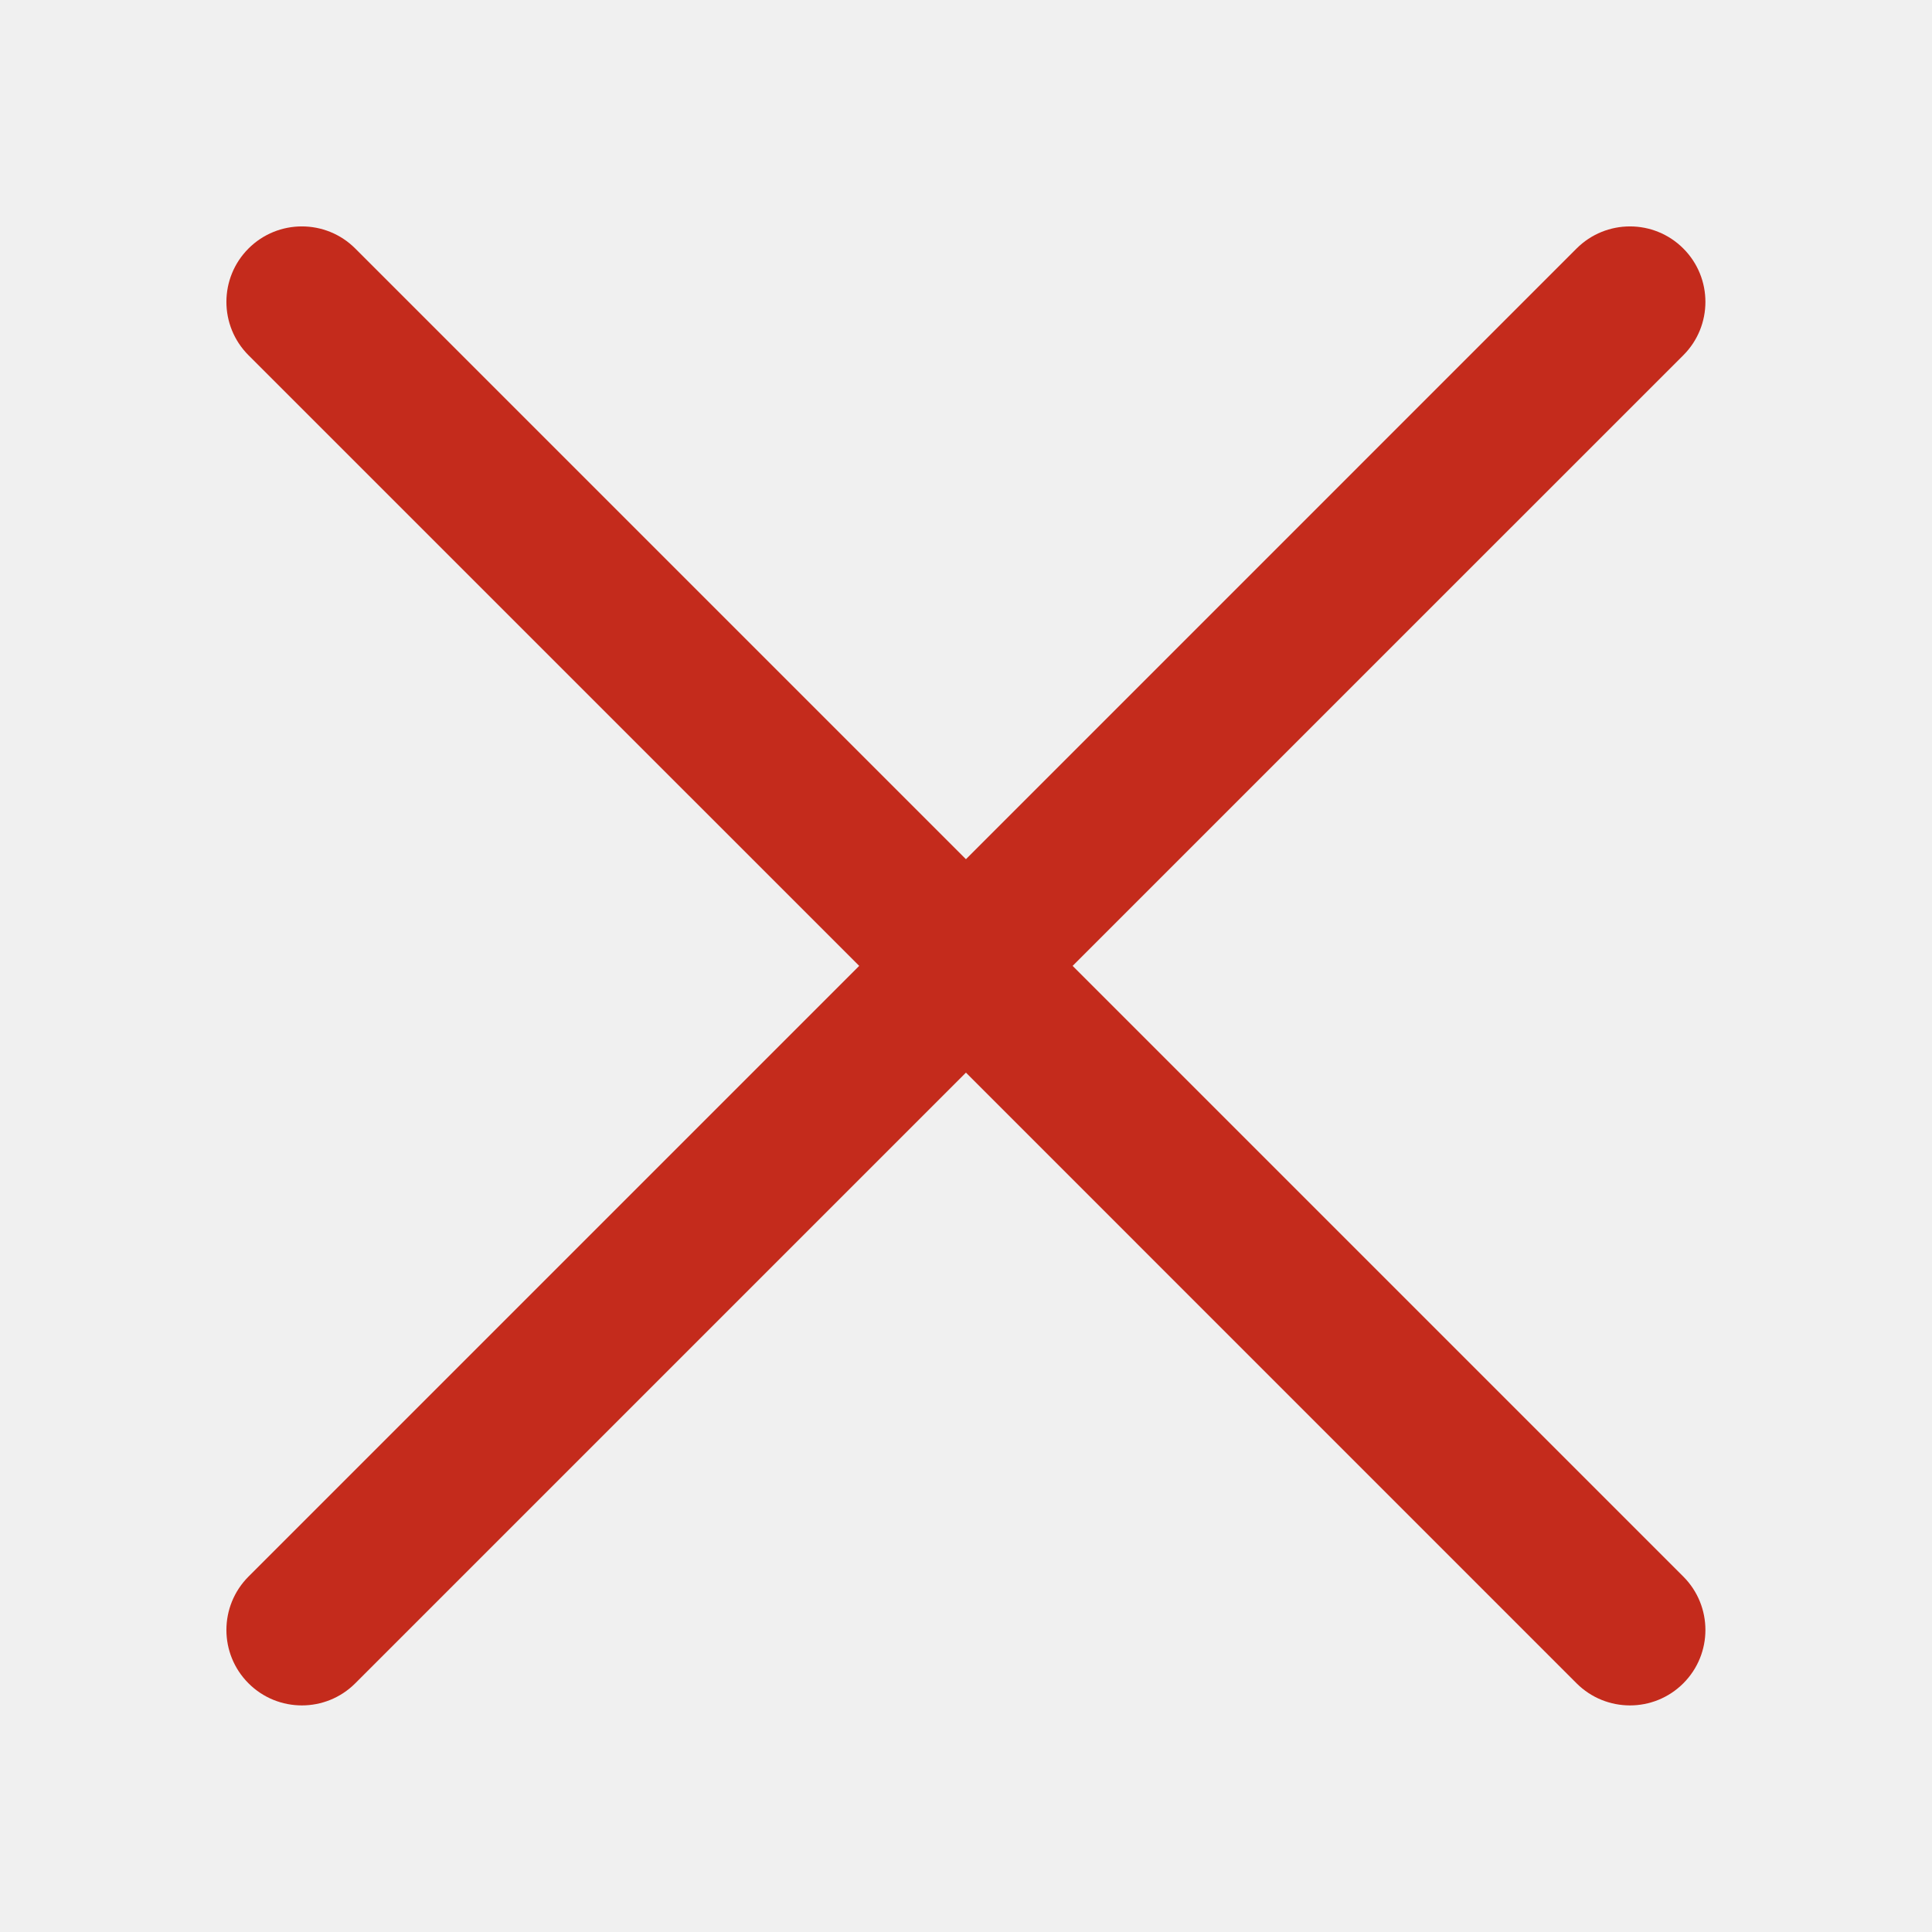
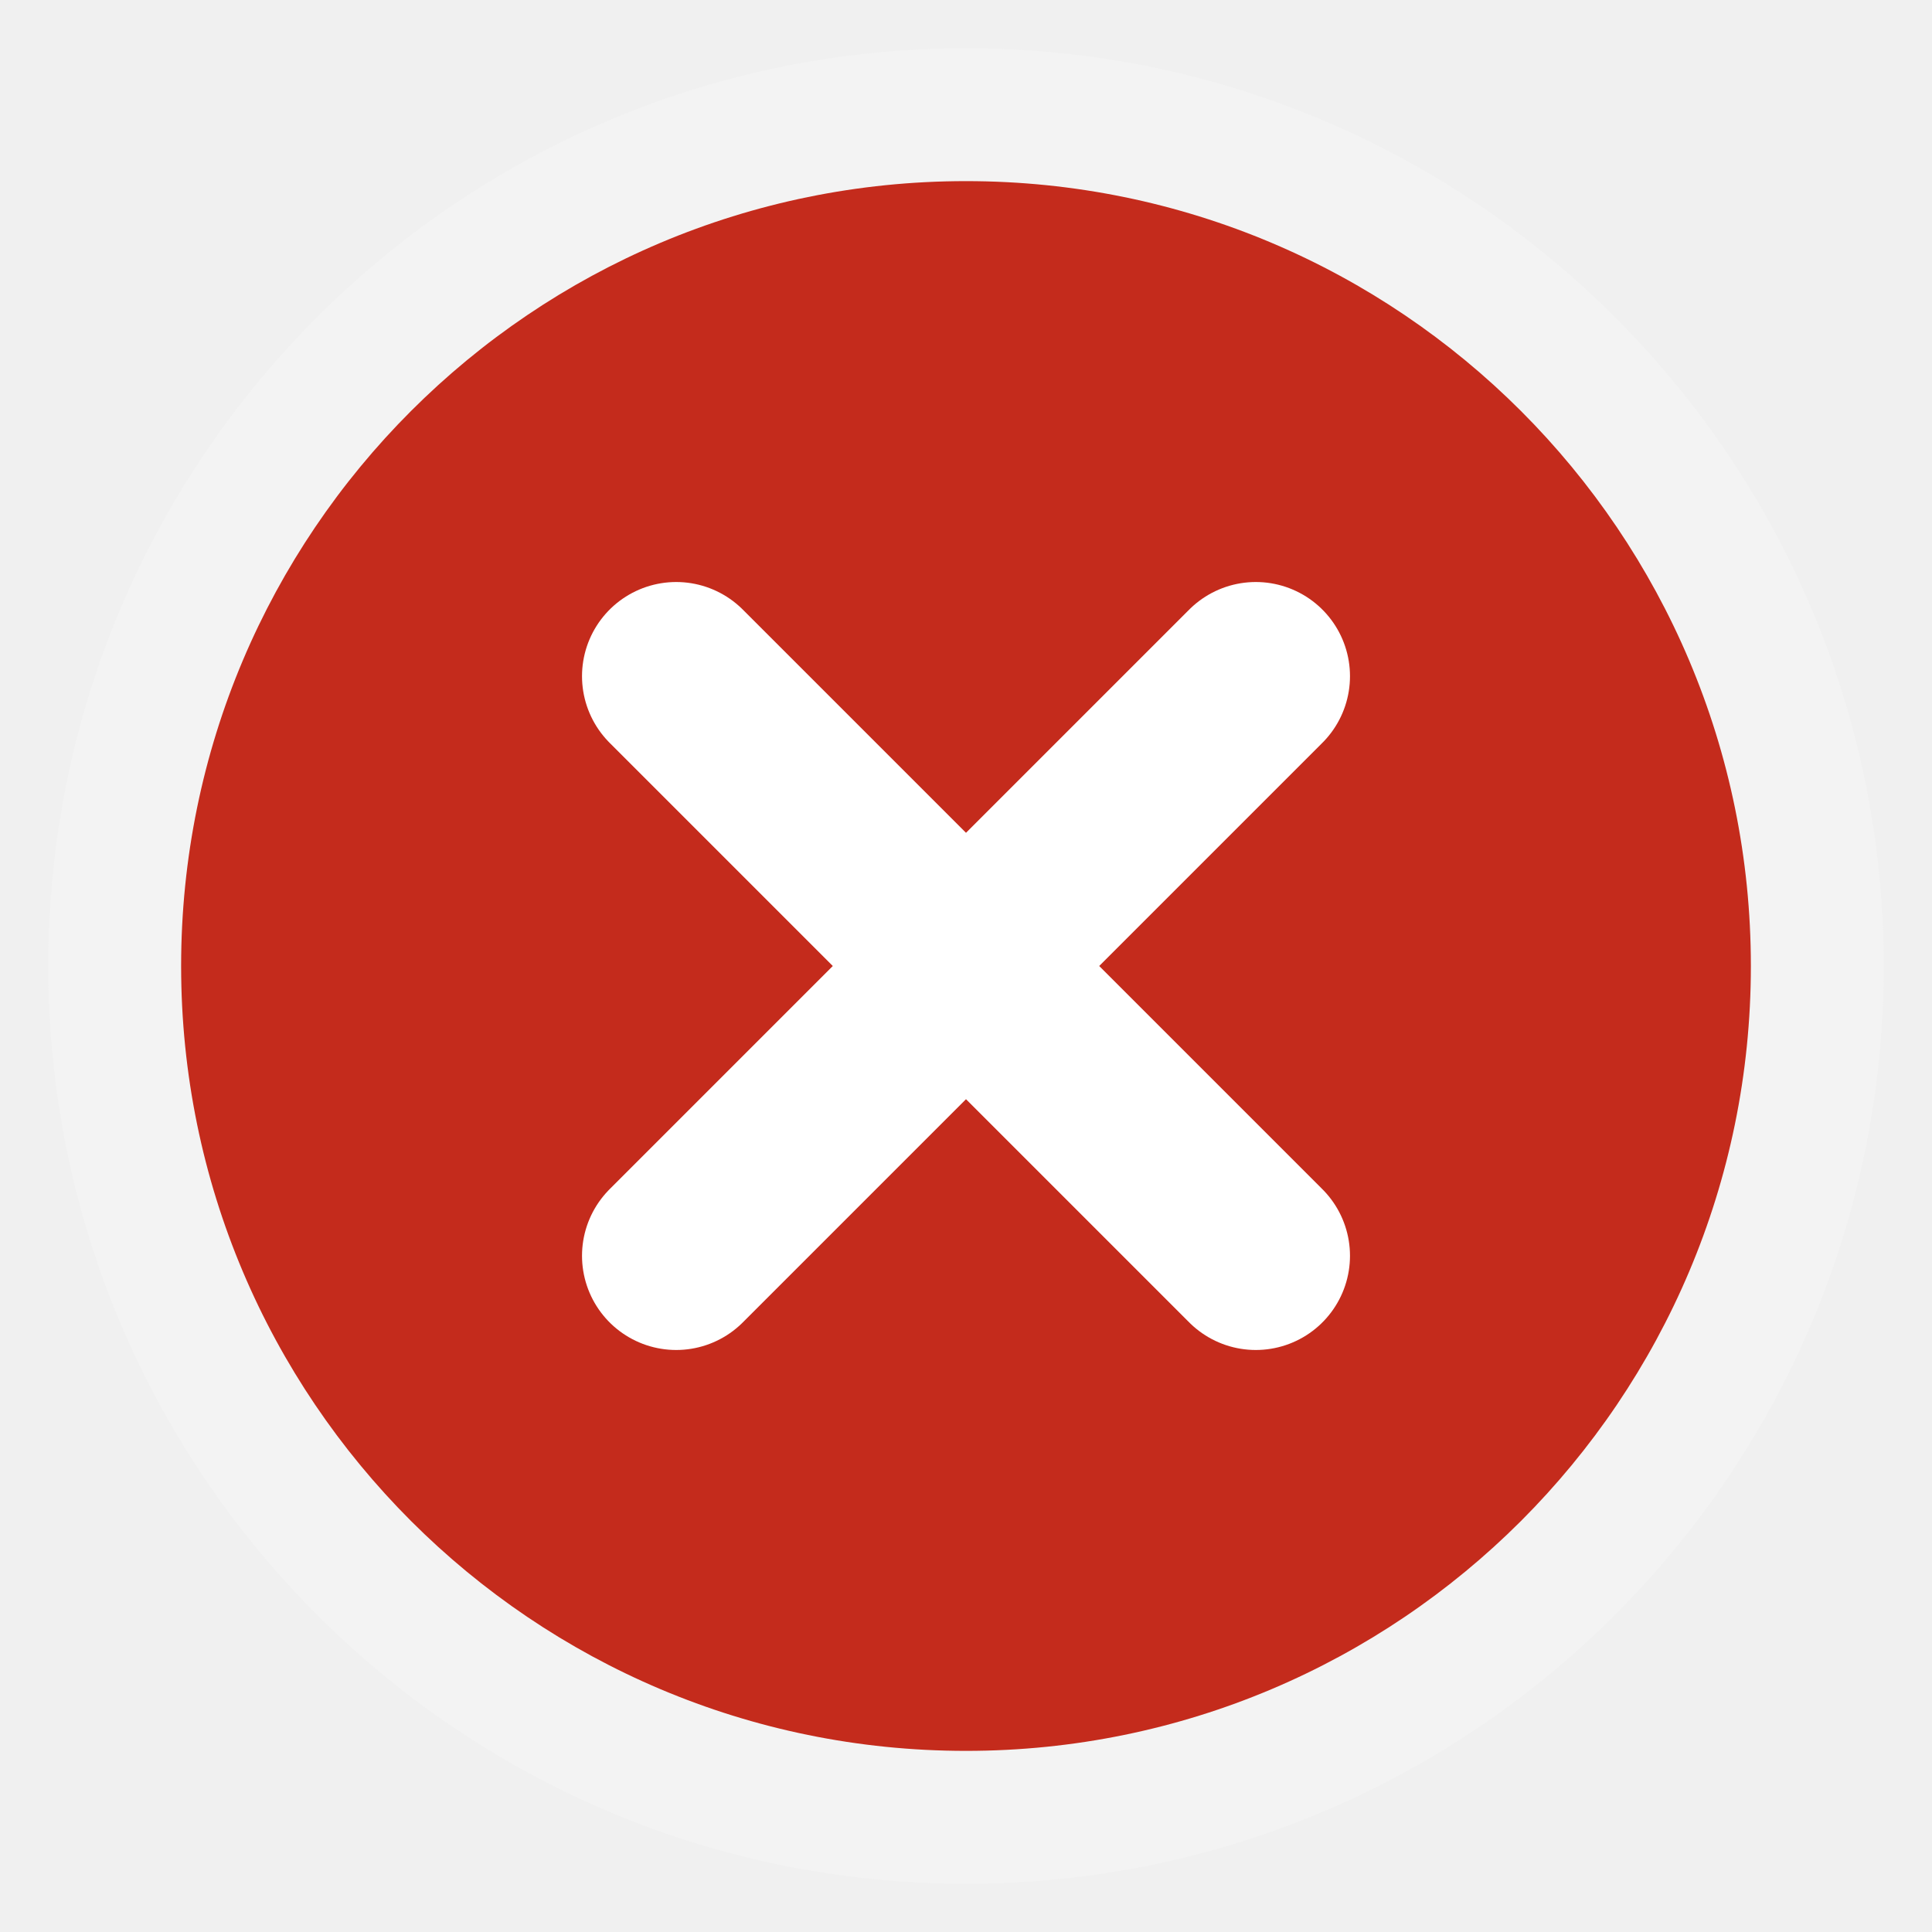
- <svg xmlns="http://www.w3.org/2000/svg" width="32" height="32" viewBox="0 0 32 32" fill="none">
-   <path d="M26.113 4.116C26.602 3.628 27.393 3.628 27.881 4.116C28.369 4.604 28.369 5.396 27.881 5.884L17.766 15.998L27.881 26.113C28.369 26.602 28.369 27.393 27.881 27.881C27.393 28.369 26.602 28.369 26.113 27.881L15.999 17.766L5.884 27.881C5.396 28.369 4.604 28.369 4.116 27.881C3.628 27.393 3.628 26.602 4.116 26.113L14.231 15.998L4.116 5.884C3.628 5.396 3.628 4.604 4.116 4.116C4.604 3.628 5.396 3.628 5.884 4.116L15.999 14.231L26.113 4.116Z" fill="#C42B1C" />
+ <svg xmlns="http://www.w3.org/2000/svg" width="32" height="32" viewBox="0 0 16 16">
+   <circle cx="8" cy="8" r="7.6" fill="#F3F3F3" />
+   <circle cx="8" cy="8" r="6.5" fill="#C42B1C" />
+   <path d="M5.6 5.6l4.8 4.8M10.4 5.6l-4.8 4.8" stroke="#FFFFFF" stroke-width="1.56" stroke-linecap="round" />
</svg>
